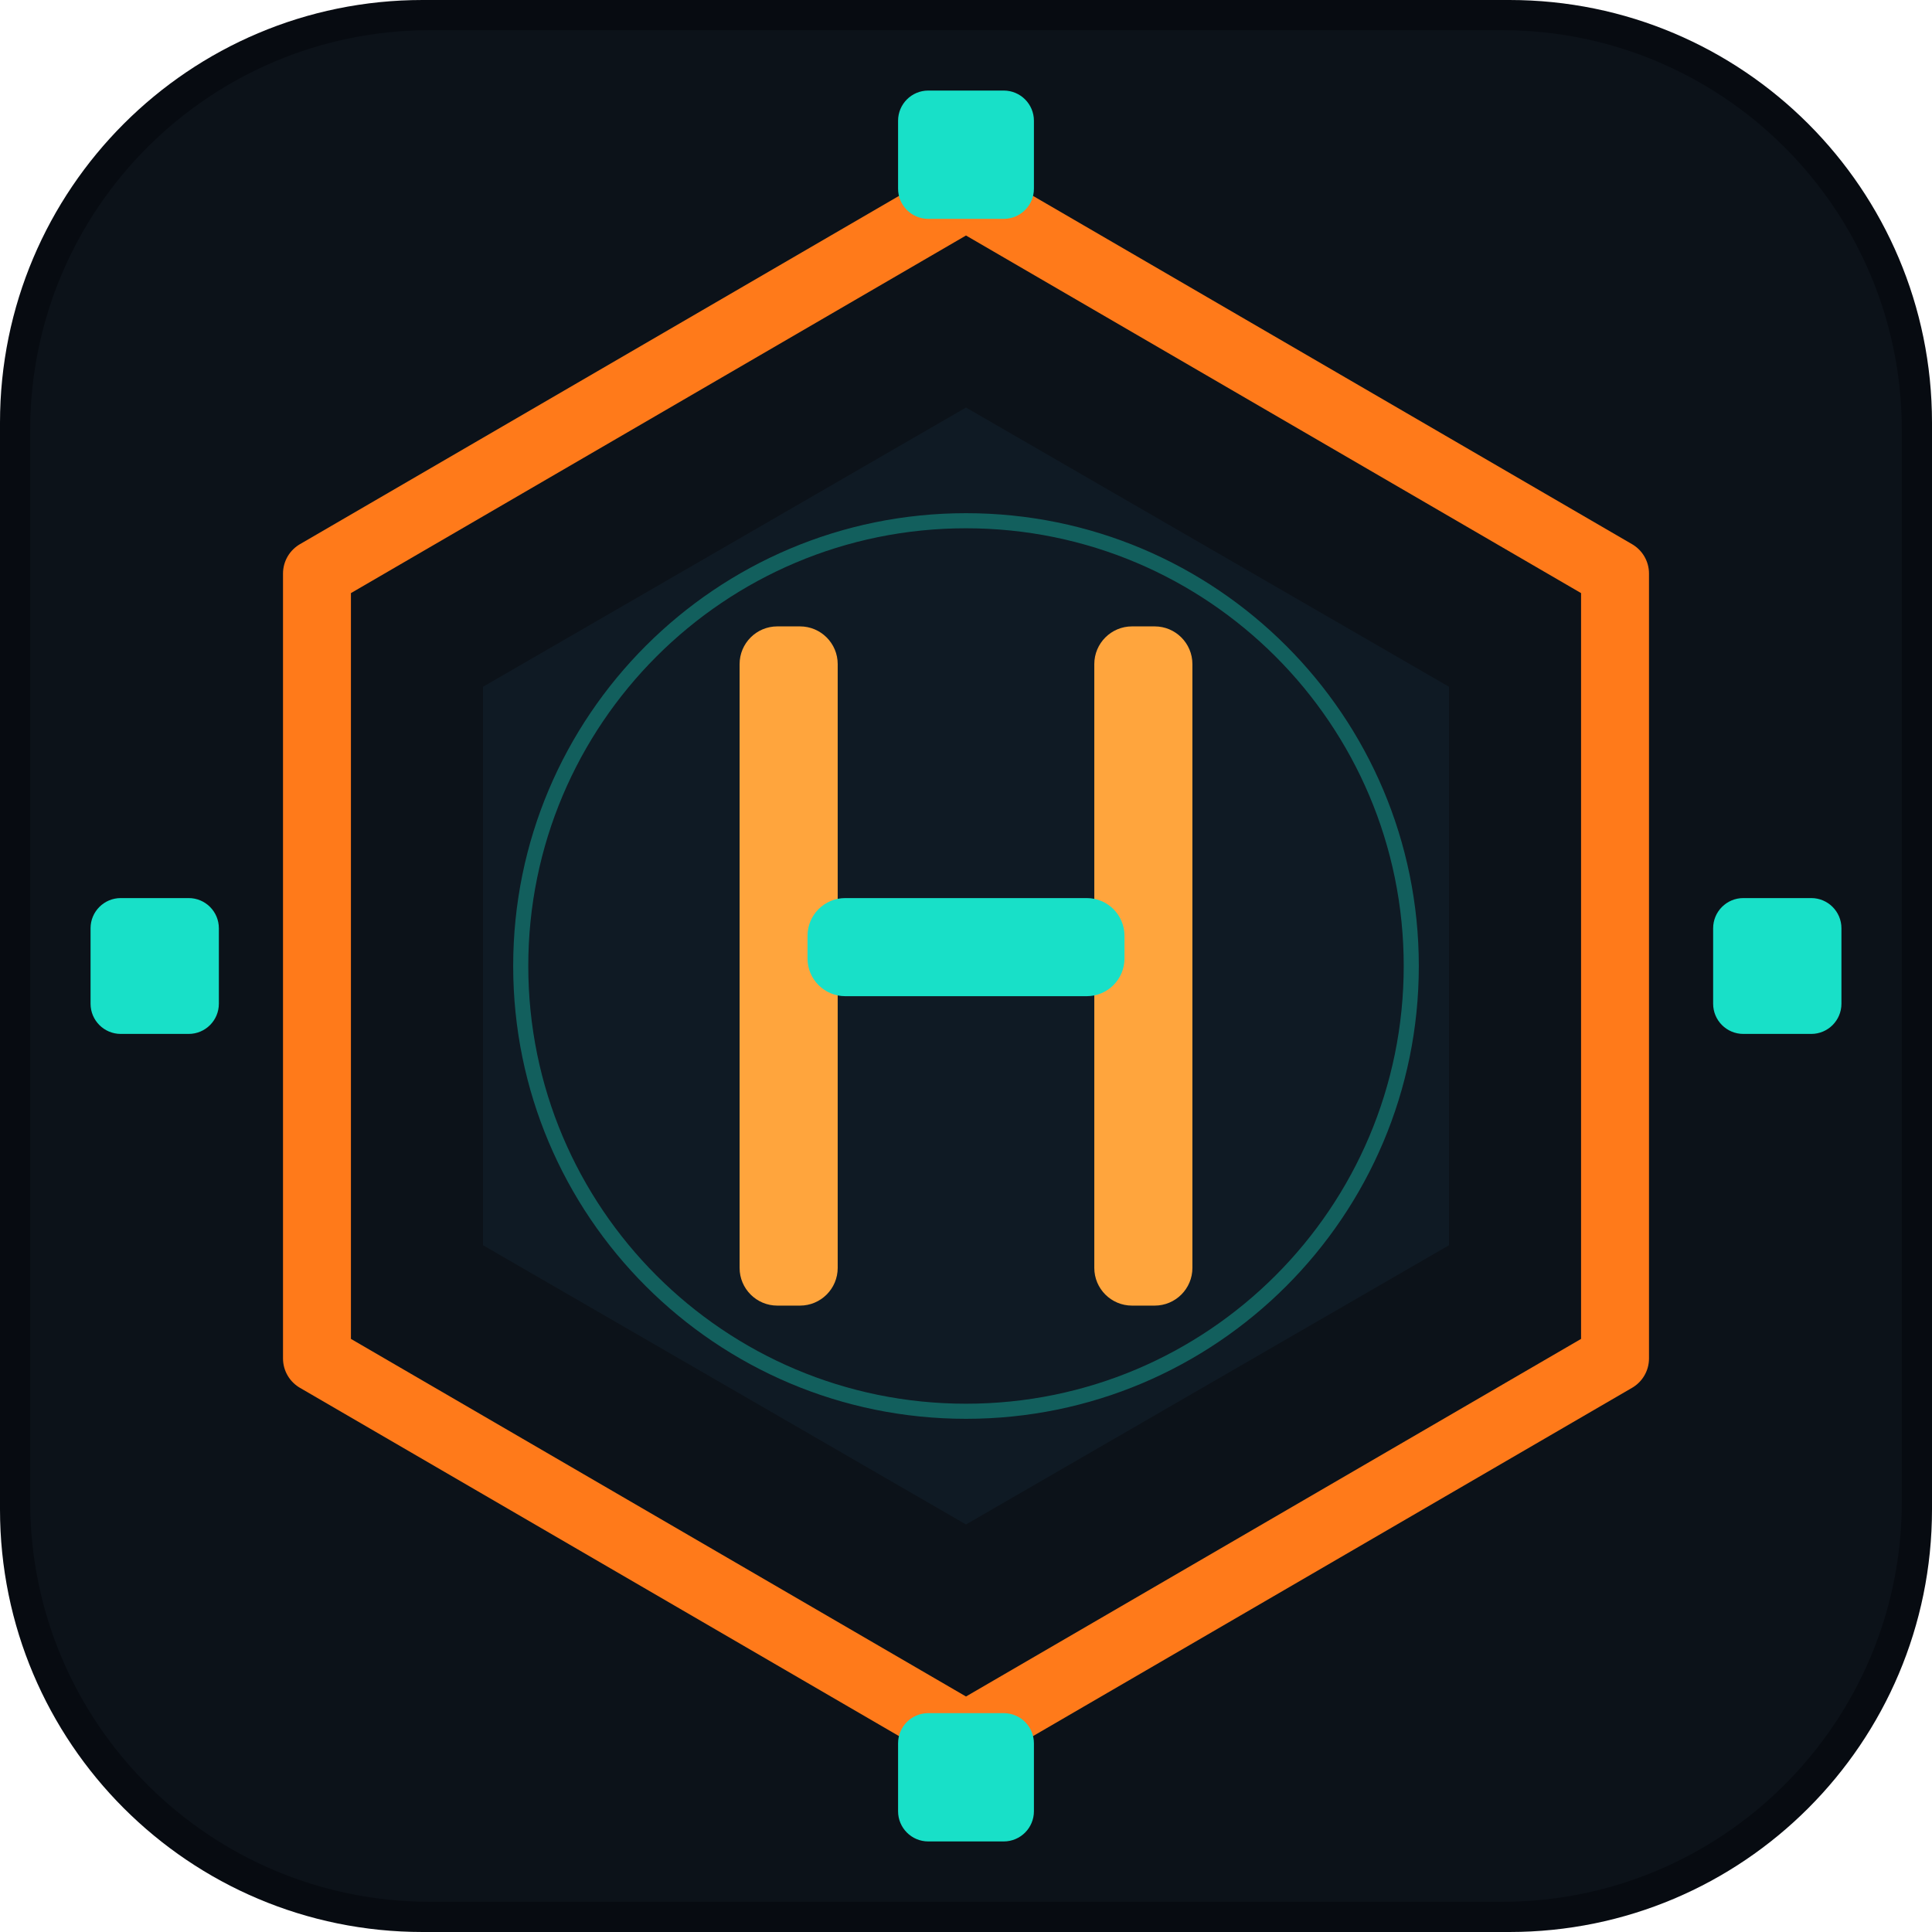
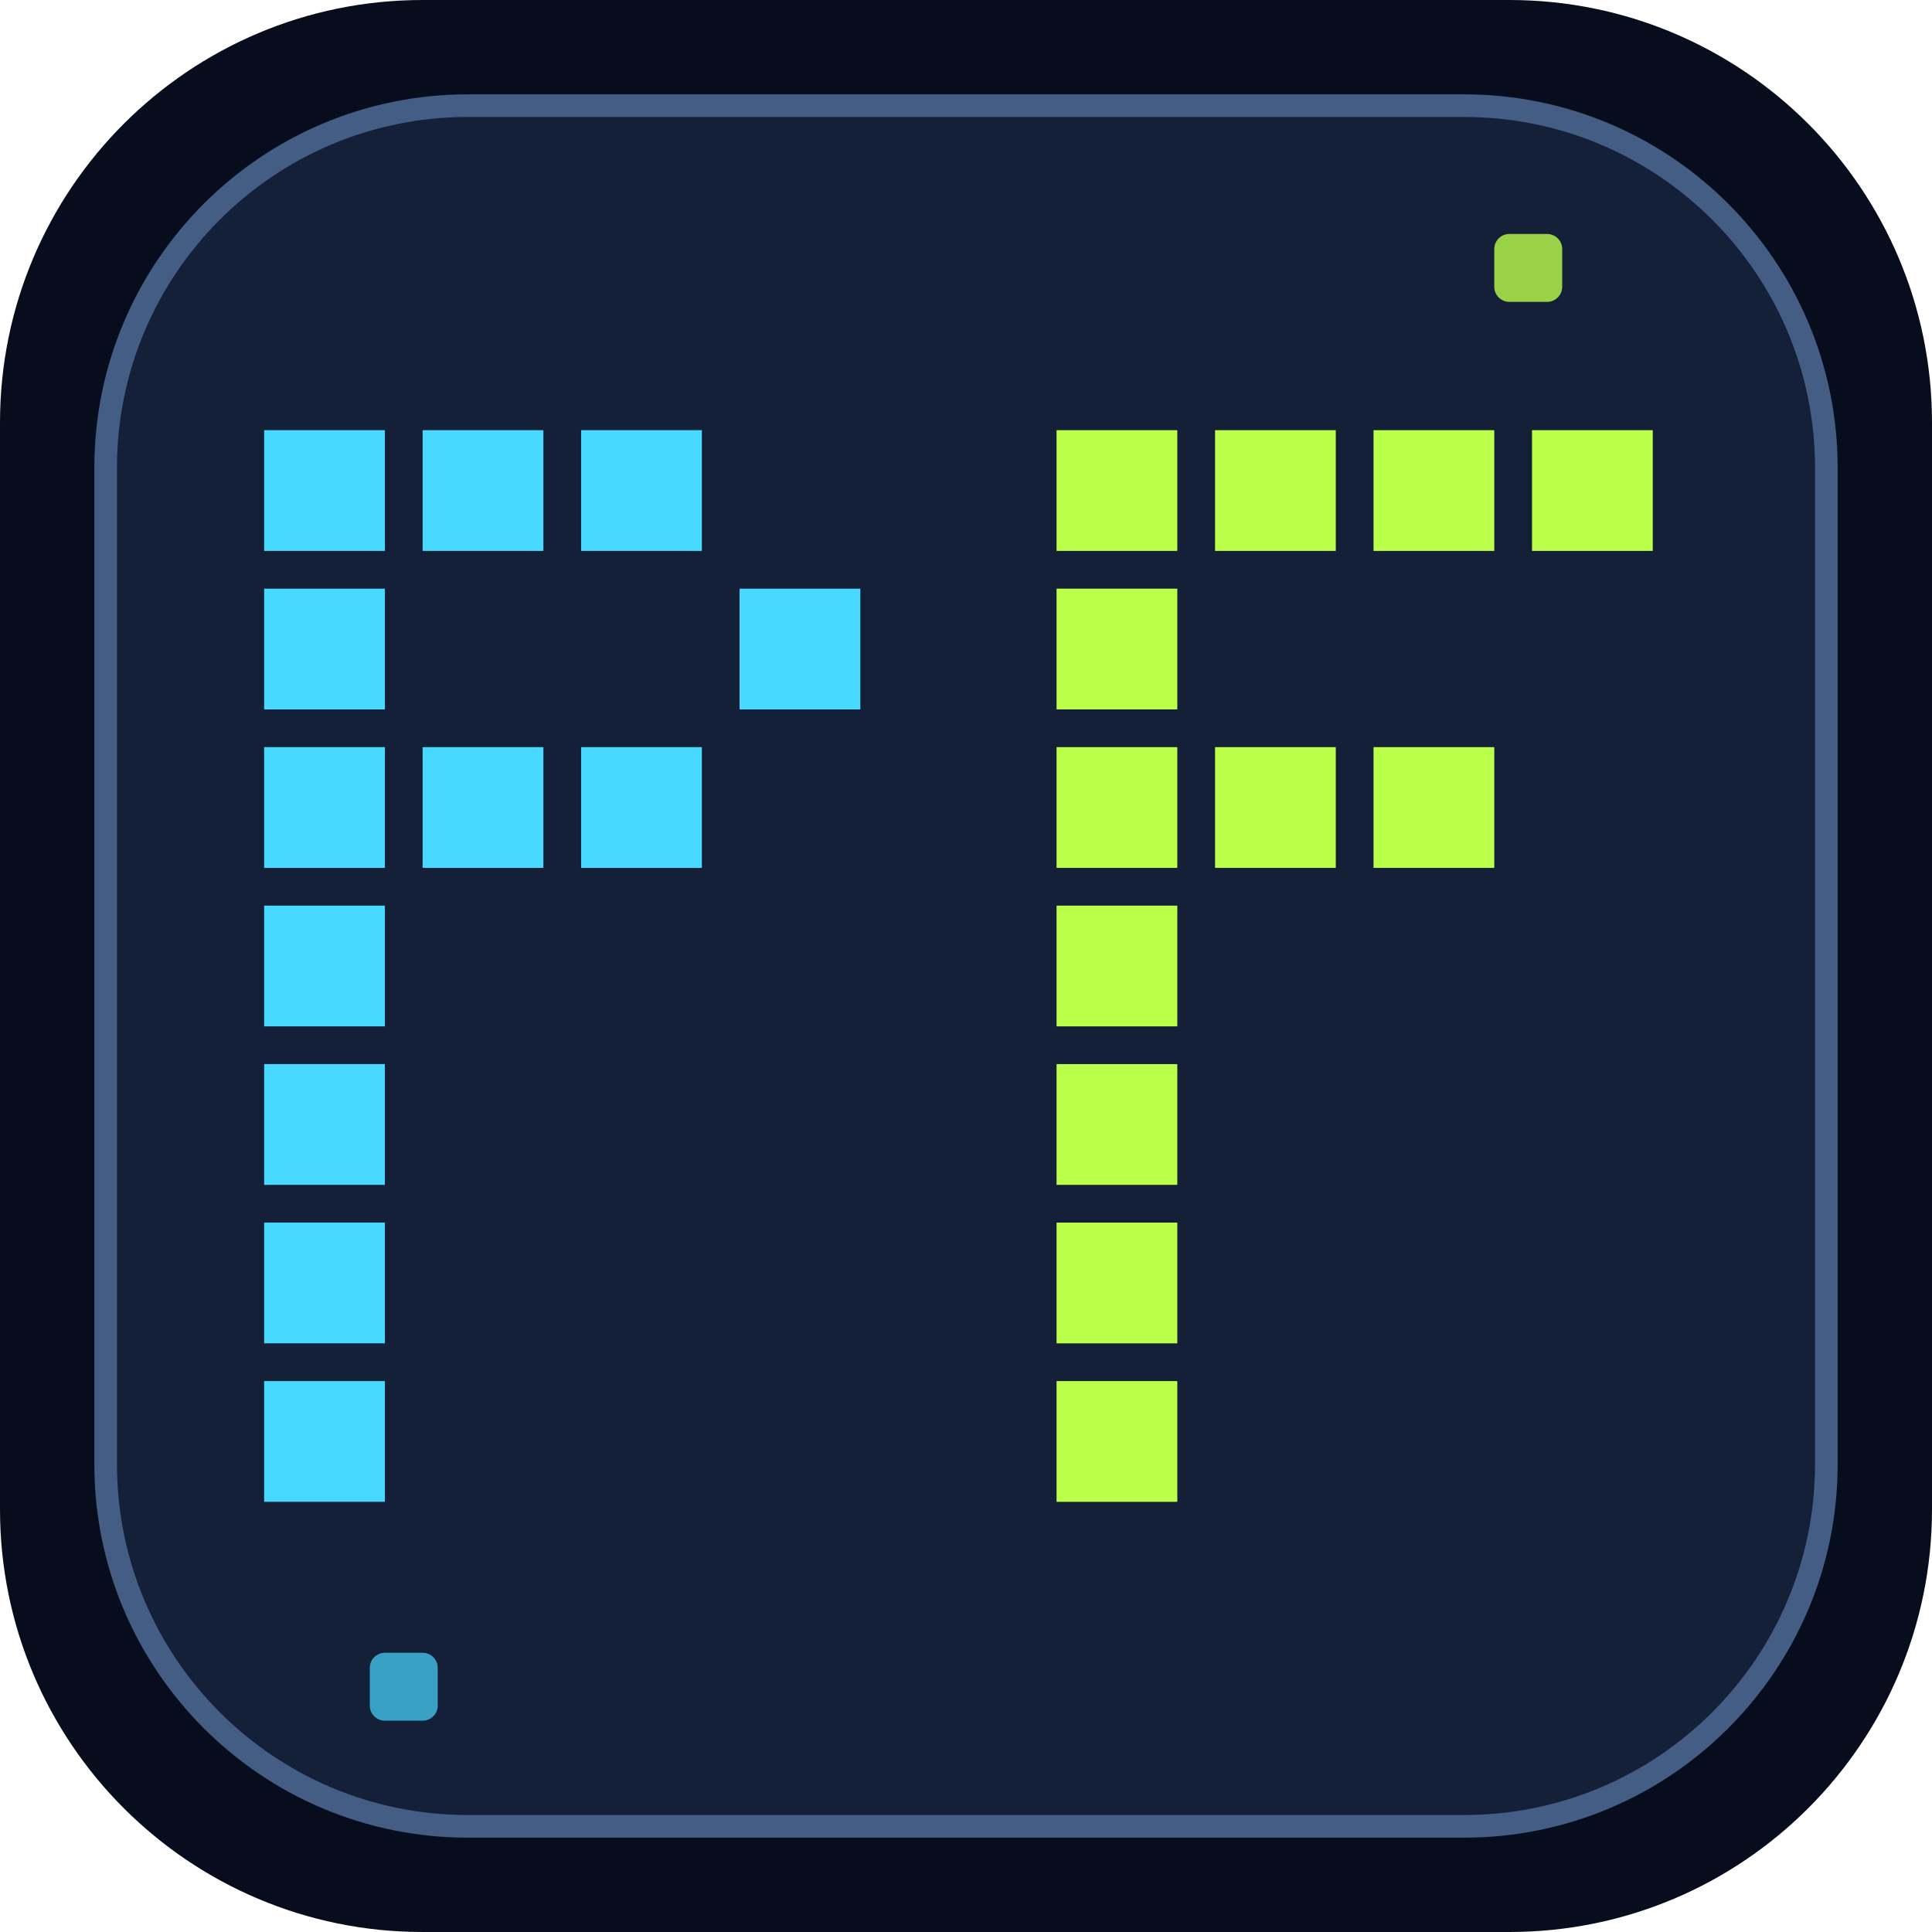
<svg xmlns="http://www.w3.org/2000/svg" width="512" height="512" viewBox="0 0 512 512">
-   <rect x="0" y="0" width="512" height="512" rx="112" fill="#070B11" />
-   <rect x="8" y="8" width="496" height="496" rx="106" fill="#0C1219" />
-   <path d="M256 52 L428 152 L428 360 L256 460 L84 360 L84 152 Z" fill="none" stroke="#FF7A1A" stroke-width="18" stroke-linejoin="round" />
-   <path d="M256 108 L384 182 L384 330 L256 404 L128 330 L128 182 Z" fill="#0F1A24" />
-   <rect x="196" y="166" width="26" height="180" rx="10" fill="#FFA53D" />
-   <rect x="290" y="166" width="26" height="180" rx="10" fill="#FFA53D" />
-   <rect x="214" y="238" width="84" height="26" rx="10" fill="#18E0C8" />
-   <circle cx="256" cy="256" r="118" fill="none" stroke="#18E0C8" stroke-width="4" opacity="0.35" />
-   <rect x="238" y="24" width="36" height="34" rx="8" fill="#18E0C8" />
-   <rect x="238" y="454" width="36" height="34" rx="8" fill="#18E0C8" />
-   <rect x="24" y="238" width="34" height="36" rx="8" fill="#18E0C8" />
-   <rect x="454" y="238" width="34" height="36" rx="8" fill="#18E0C8" />
+   <rect width="512" height="512" rx="112" fill="#080D1D" />
+   <rect x="28" y="28" width="456" height="456" rx="96" fill="#141F38" stroke="#435D84" stroke-width="6" />
+   <path d="M70 114h32v32H70z M112 114h32v32h-32z M154 114h32v32h-32z            M70 156h32v32H70z M196 156h32v32h-32z            M70 198h32v32H70z M112 198h32v32h-32z M154 198h32v32h-32z            M70 240h32v32H70z M70 282h32v32H70z M70 324h32v32H70z M70 366h32v32H70z" fill="#47D9FF" />
+   <path d="M280 114h32v32h-32z M322 114h32v32h-32z M364 114h32v32h-32z M406 114h32v32h-32z            M280 156h32v32h-32z            M280 198h32v32h-32z M322 198h32v32h-32z M364 198h32v32h-32z            M280 240h32v32h-32z M280 282h32v32h-32z M280 324h32v32h-32z M280 366h32v32h-32z" fill="#BAFF4A" />
+   <rect x="98" y="438" width="18" height="18" rx="4" fill="#47D9FF" opacity=".7" />
+   <rect x="396" y="62" width="18" height="18" rx="4" fill="#BAFF4A" opacity=".8" />
</svg>
